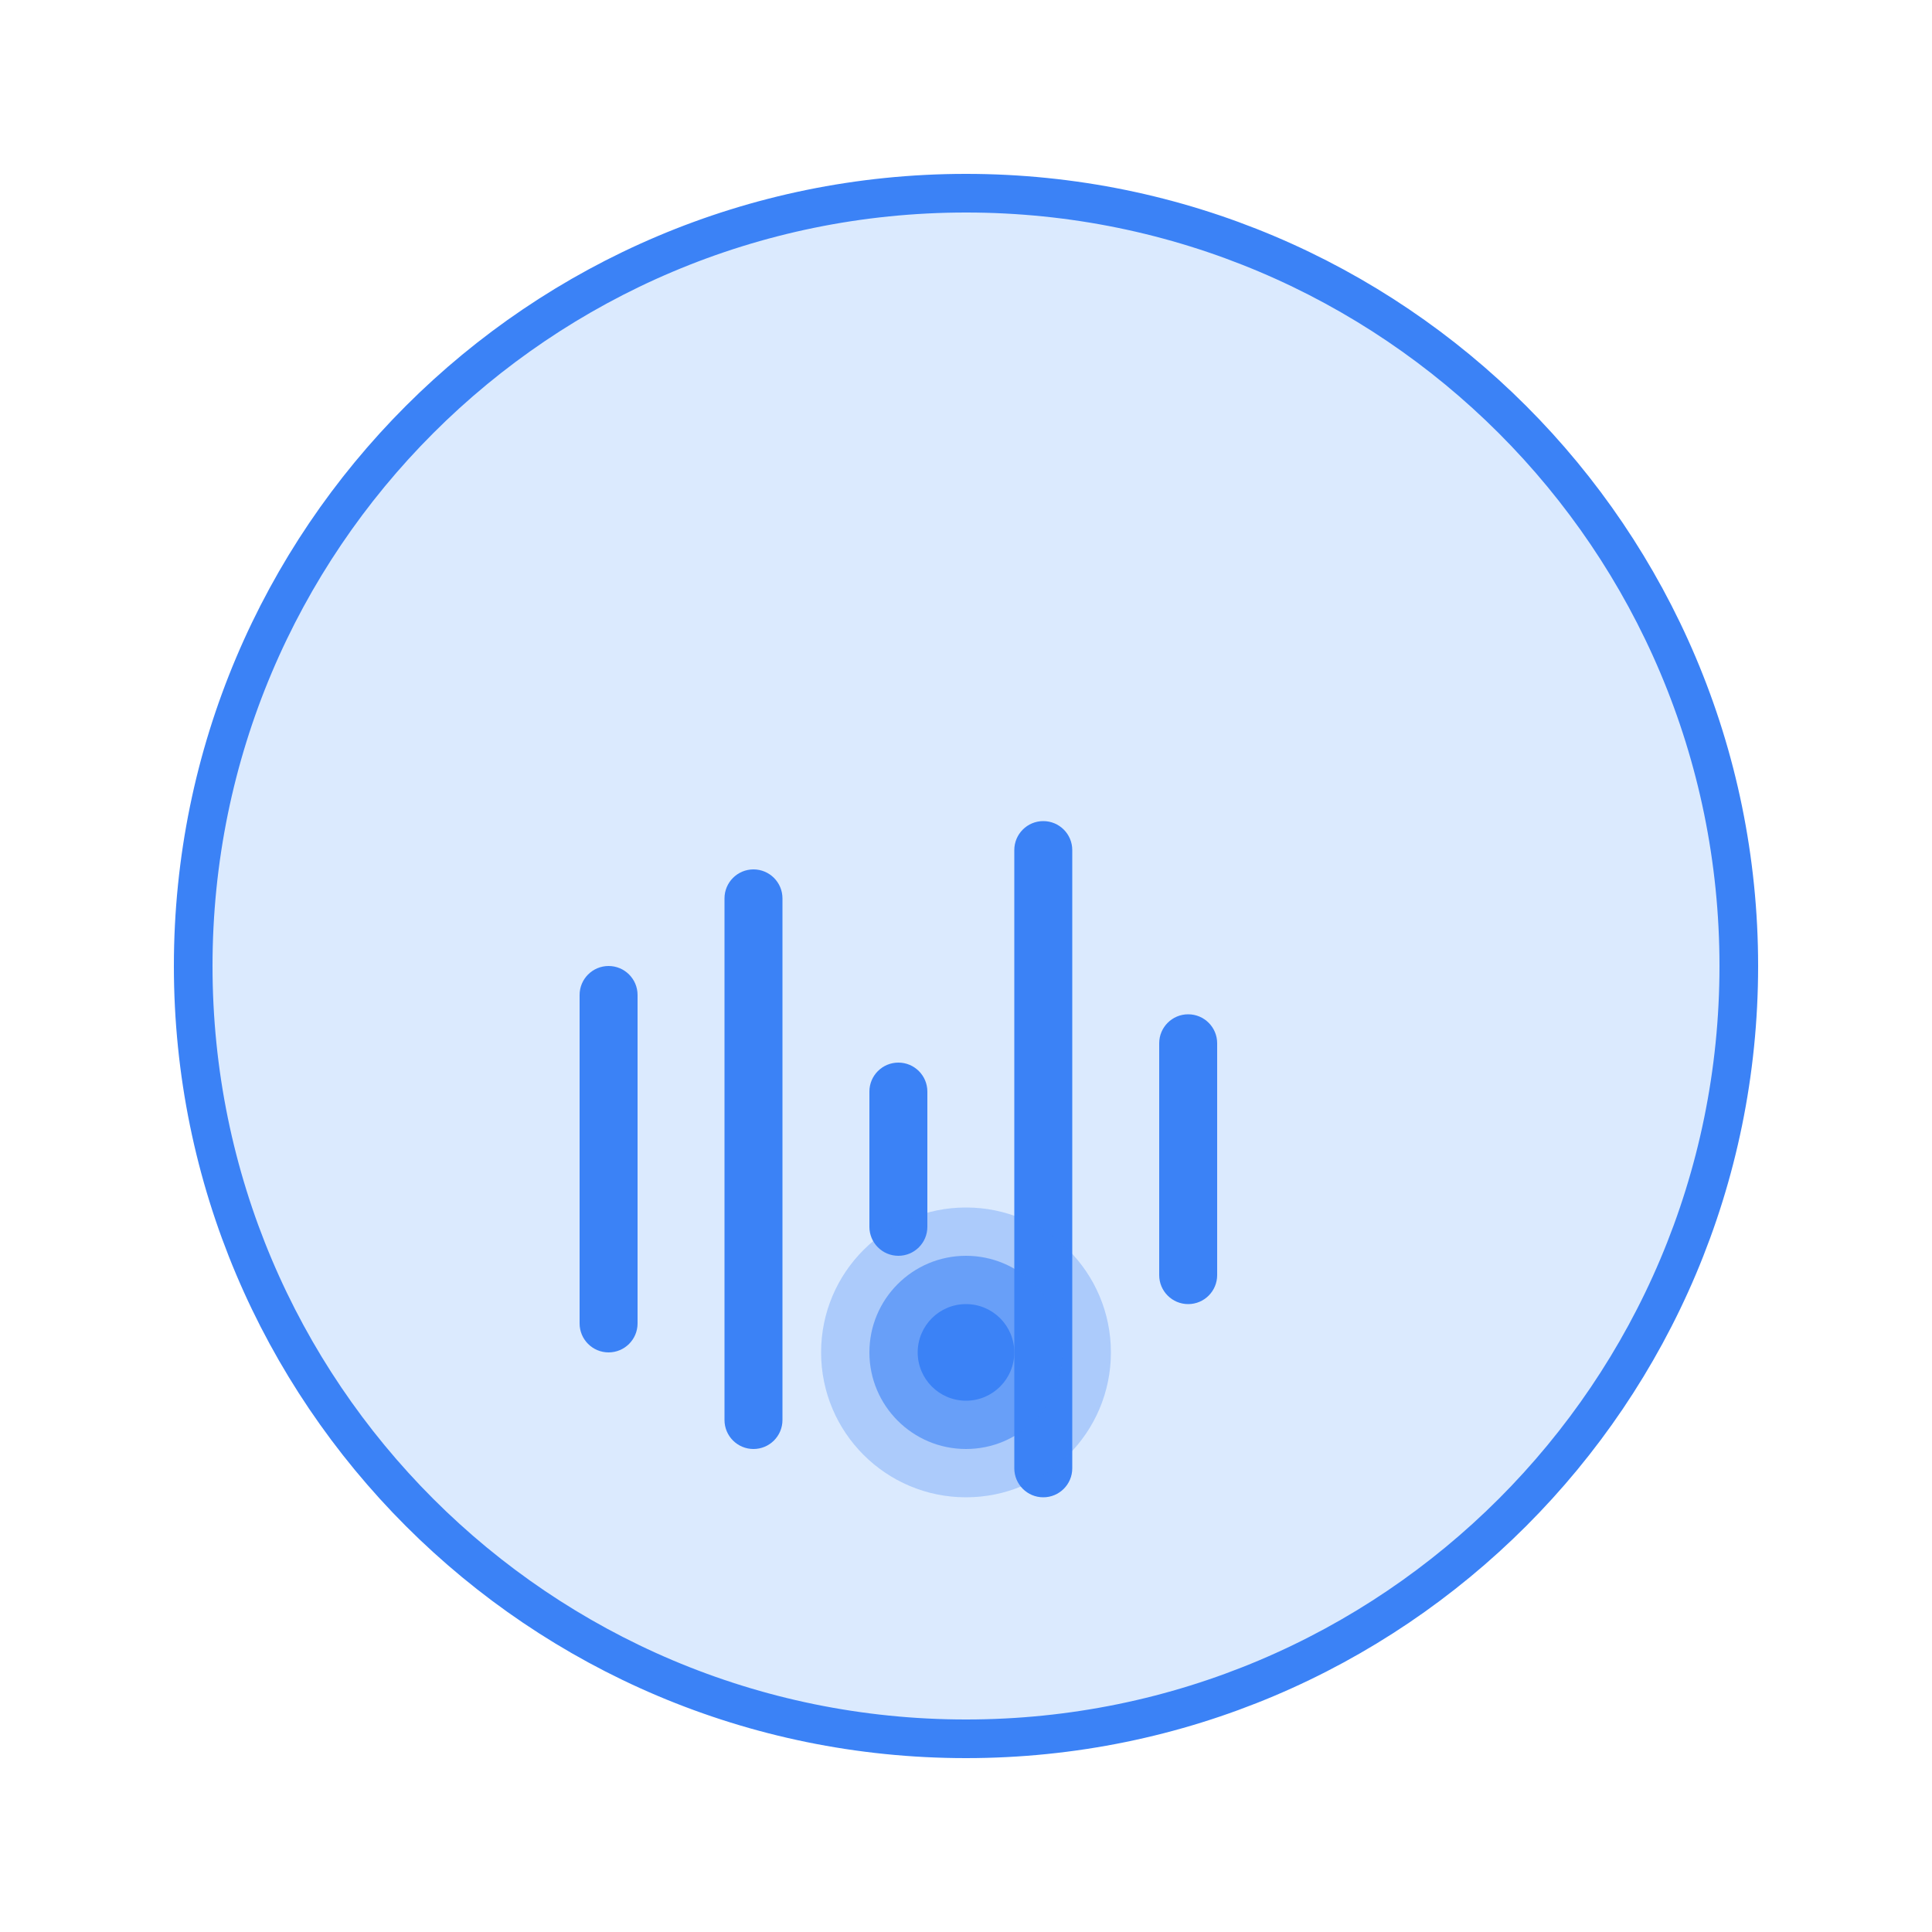
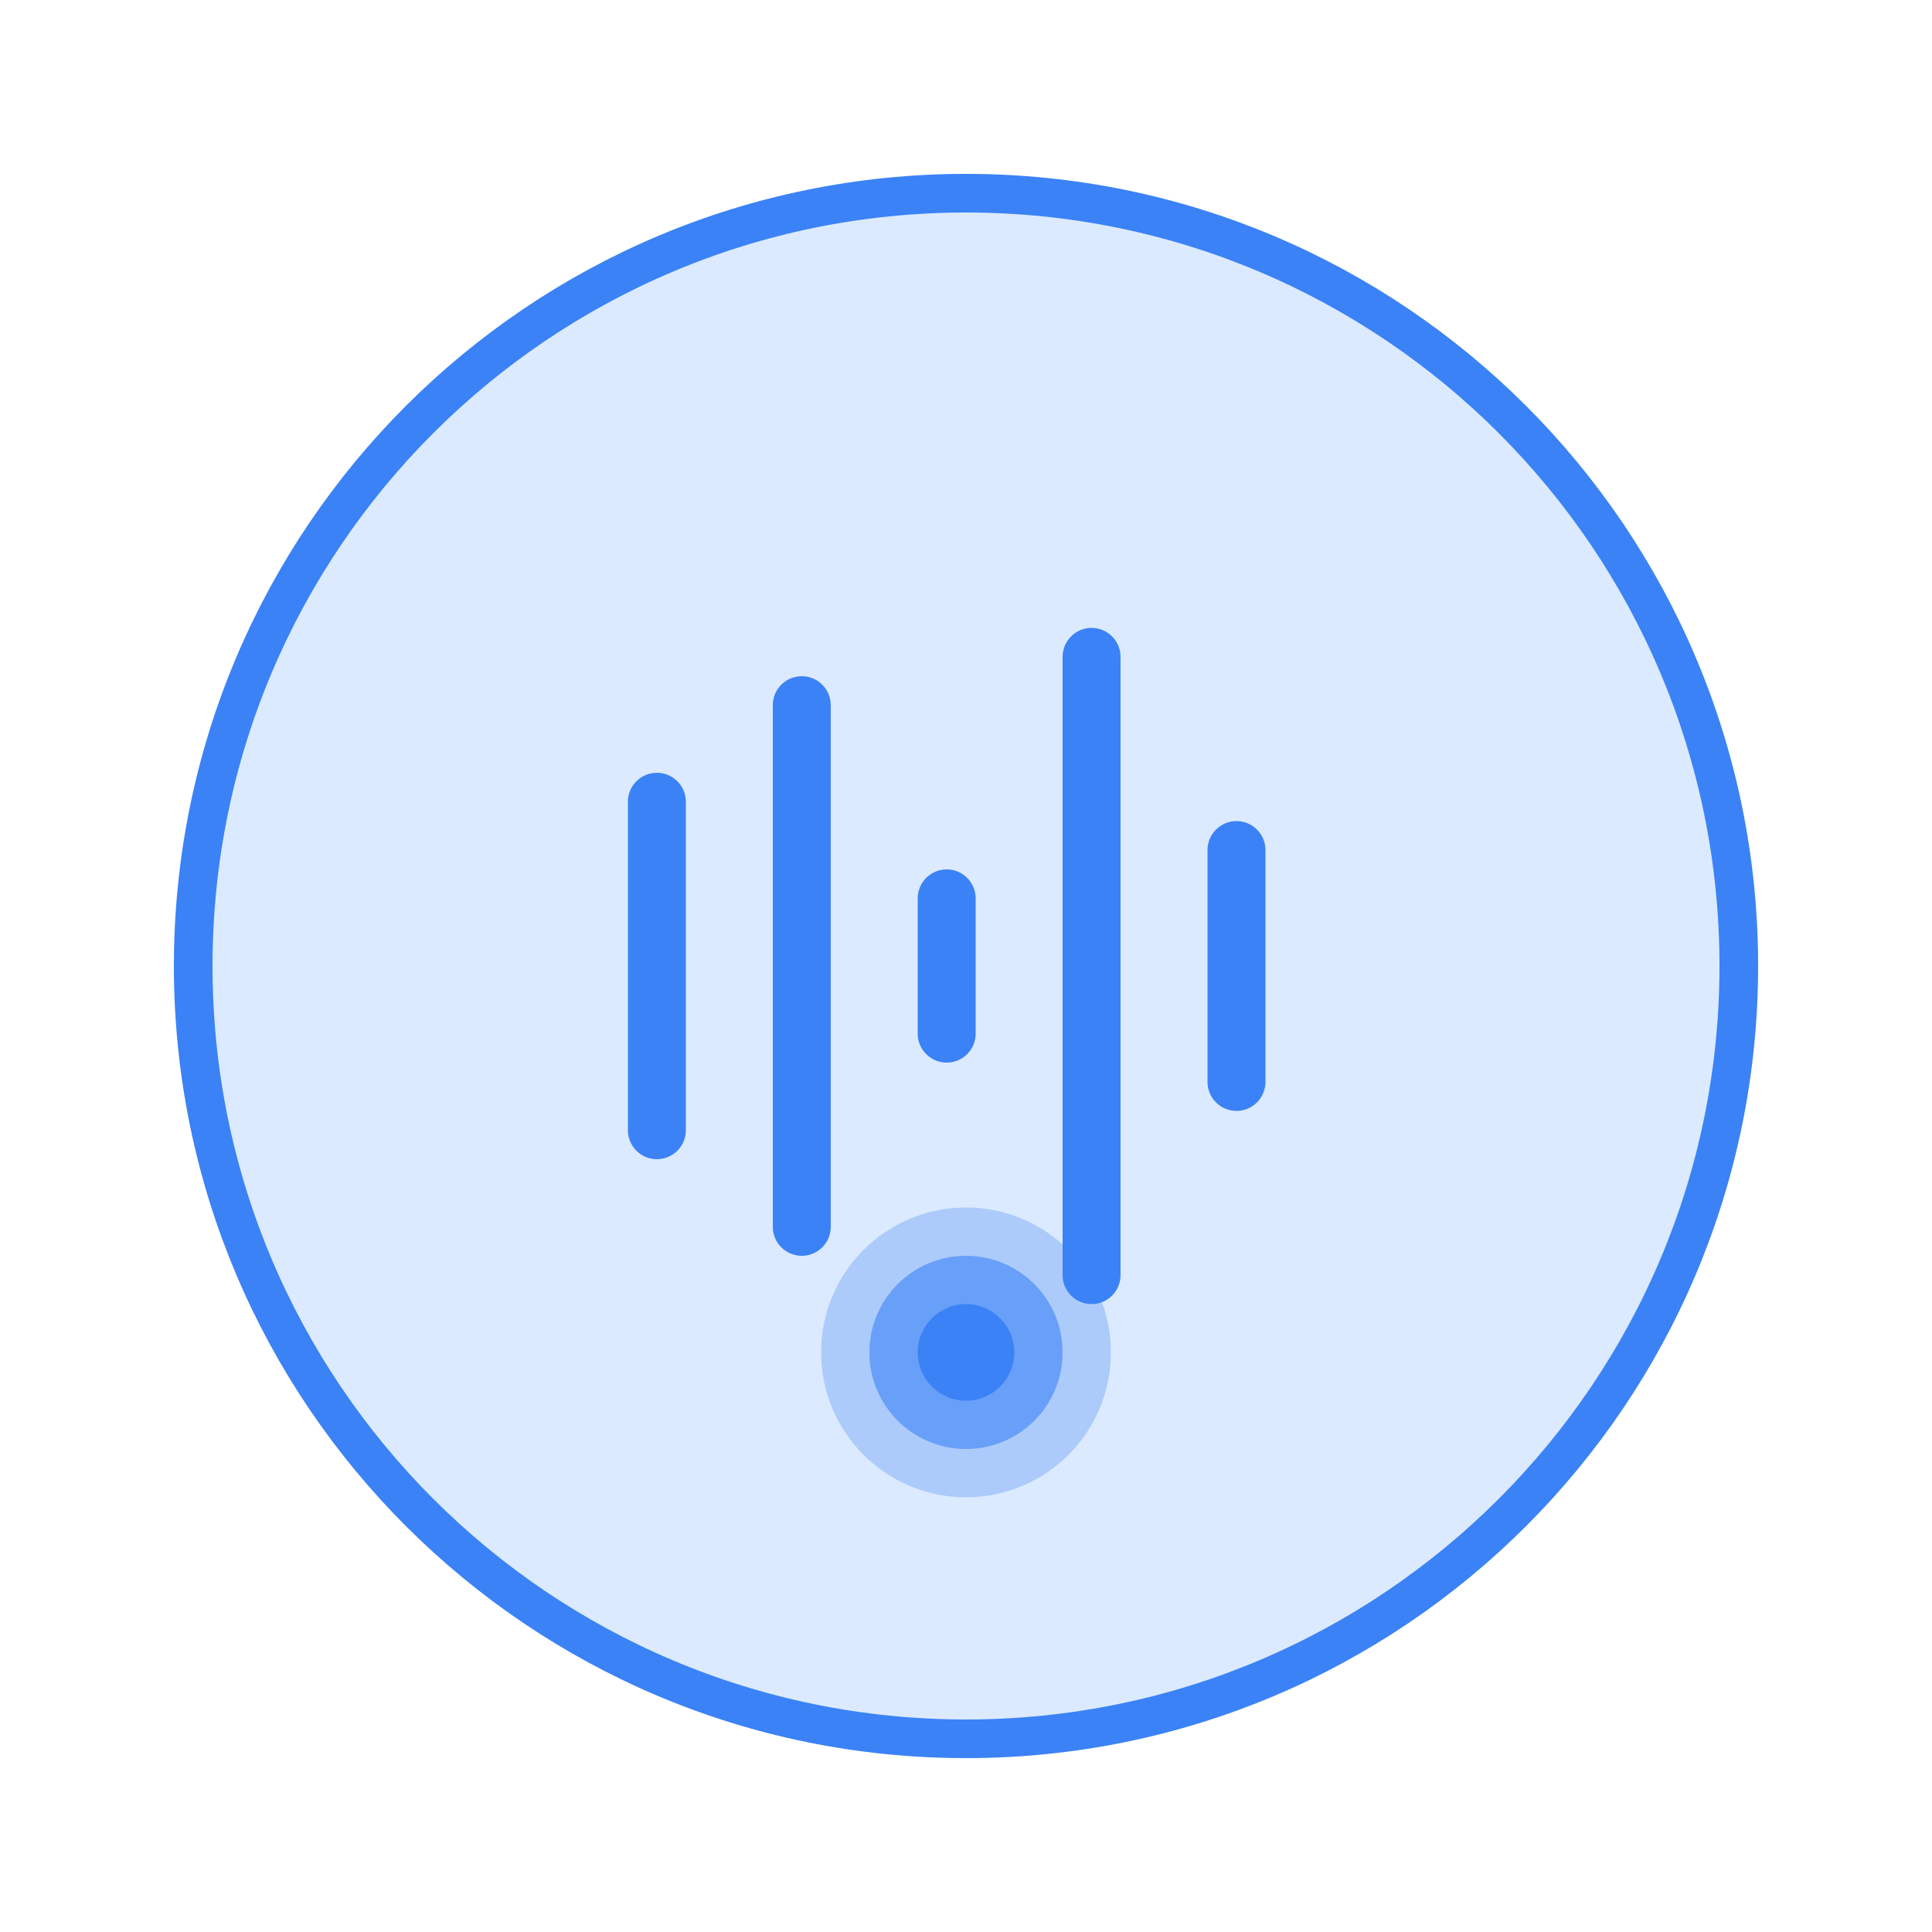
<svg xmlns="http://www.w3.org/2000/svg" width="200" height="200" viewBox="0 0 200 200" fill="none">
  <circle cx="100" cy="100" r="80" fill="#dbeafe" stroke="#3b82f6" stroke-width="4" />
-   <g transform="translate(60, 80)">
+   <g transform="translate(65, 60)">
    <rect x="0" y="20" width="6" height="40" rx="3" fill="#3b82f6" />
    <rect x="15" y="10" width="6" height="60" rx="3" fill="#3b82f6" />
    <rect x="30" y="30" width="6" height="20" rx="3" fill="#3b82f6" />
    <rect x="45" y="5" width="6" height="70" rx="3" fill="#3b82f6" />
    <rect x="60" y="25" width="6" height="30" rx="3" fill="#3b82f6" />
  </g>
  <circle cx="100" cy="140" r="15" fill="#3b82f6" opacity="0.3" />
  <circle cx="100" cy="140" r="10" fill="#3b82f6" opacity="0.6" />
  <circle cx="100" cy="140" r="5" fill="#3b82f6" />
</svg>
